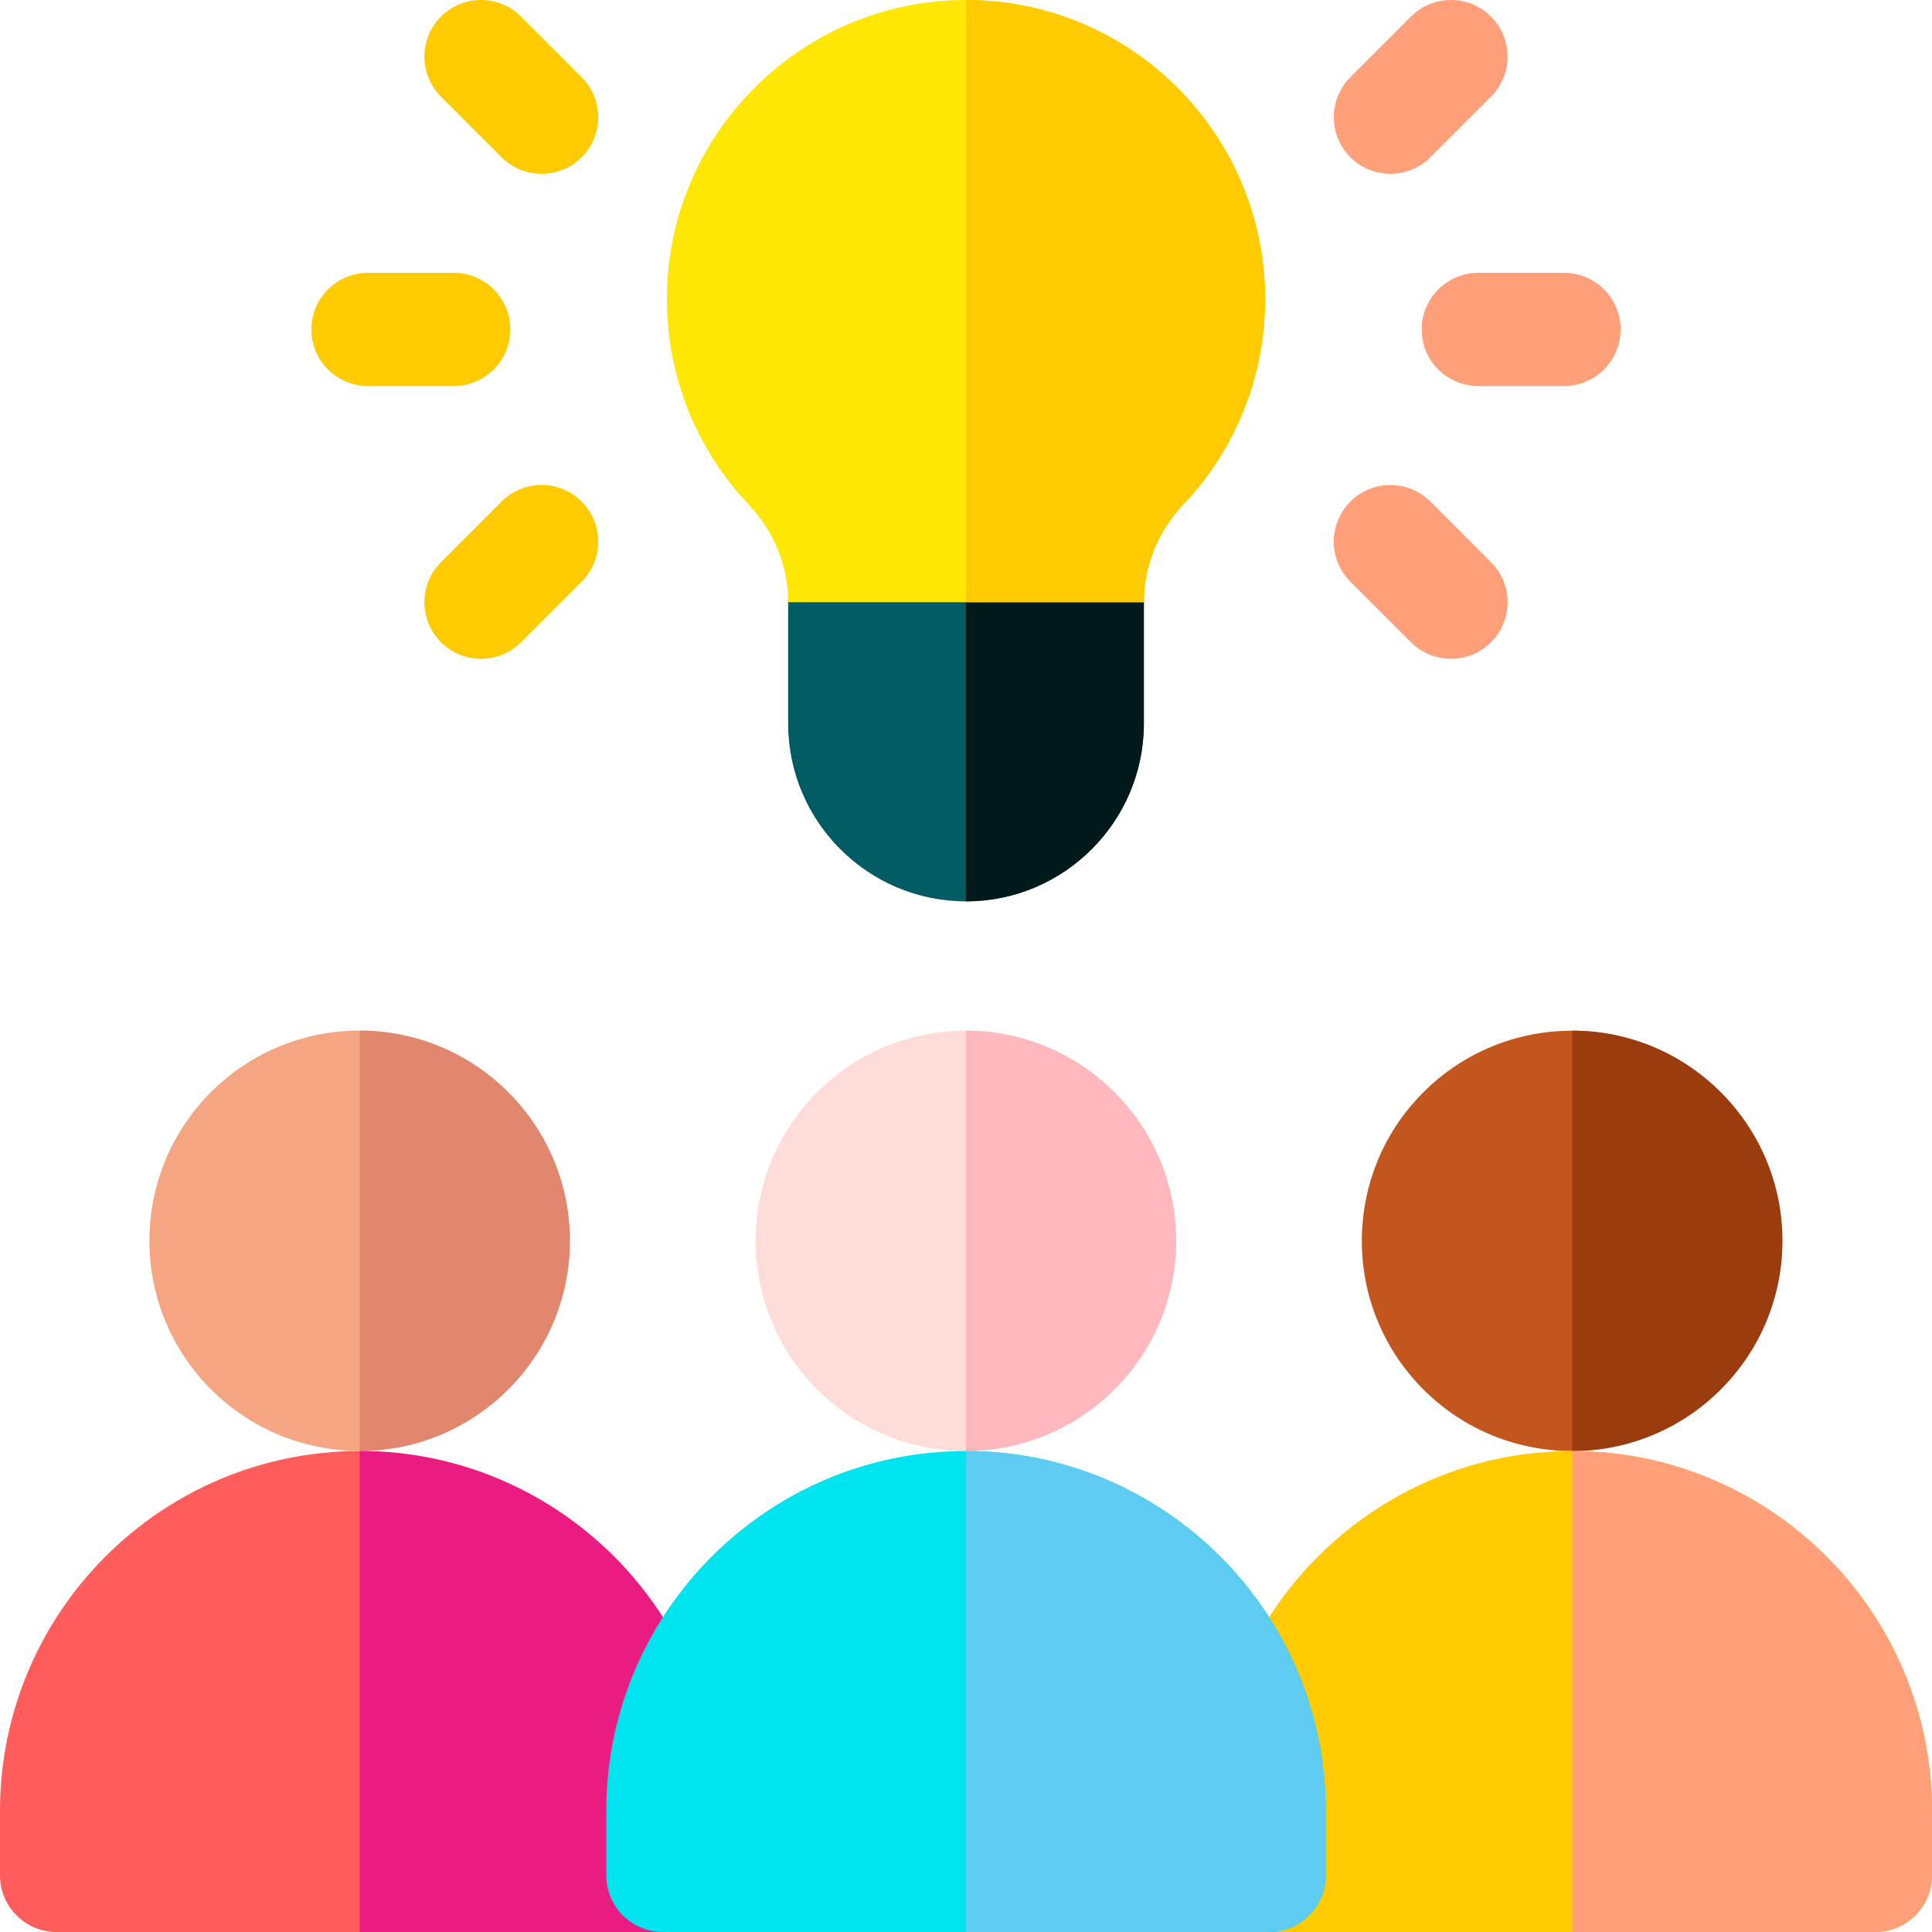
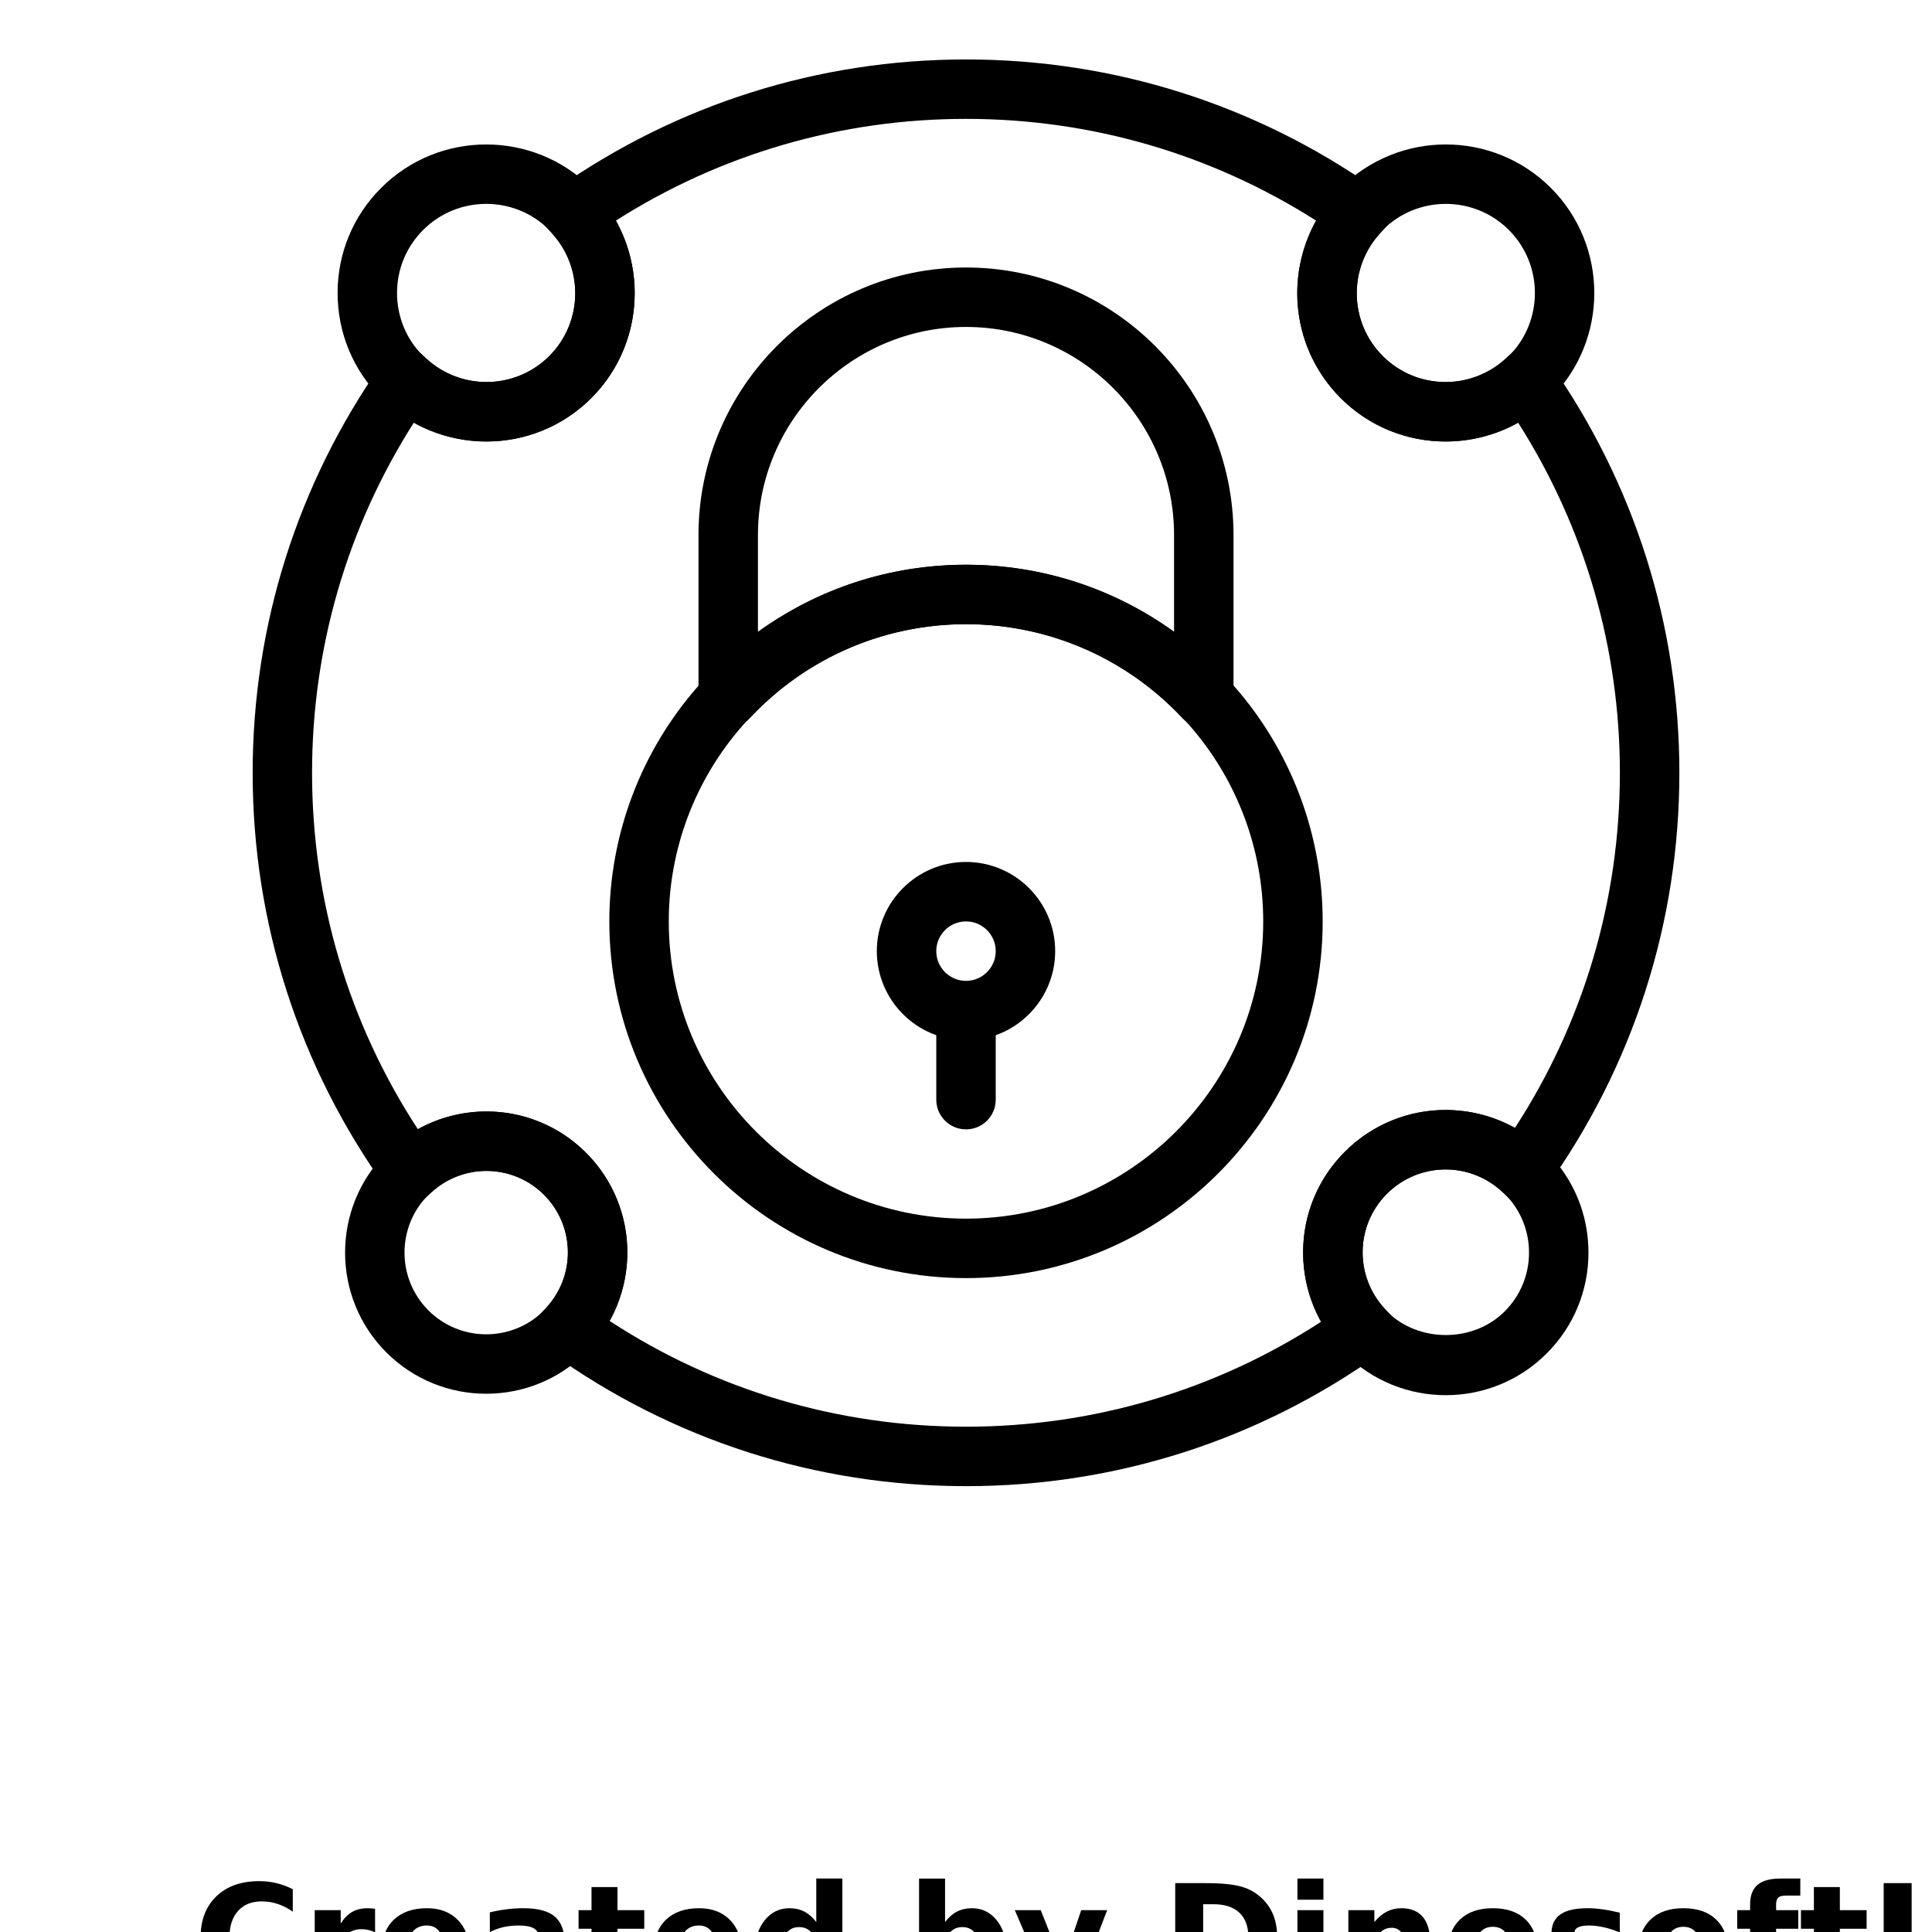
- <svg xmlns="http://www.w3.org/2000/svg" id="Layer_1" enable-background="new 0 0 512 512" height="512" viewBox="0 0 512 512" width="512">
+ <svg xmlns="http://www.w3.org/2000/svg" xmlns:xlink="http://www.w3.org/1999/xlink" width="700pt" height="700pt" version="1.1" viewBox="0 0 700 700">
+   <defs>
+     <symbol id="o" overflow="visible">
+       <path d="m36.078-2.156c-1.867 0.969-3.809 1.699-5.828 2.188-2.012 0.488-4.109 0.734-6.297 0.734-6.543 0-11.727-1.828-15.547-5.484-3.812-3.656-5.719-8.613-5.719-14.875 0-6.269 1.906-11.234 5.719-14.891 3.82-3.656 9.004-5.484 15.547-5.484 2.188 0 4.285 0.25 6.297 0.75 2.019 0.492 3.961 1.215 5.828 2.172v8.125c-1.875-1.281-3.727-2.219-5.547-2.812-1.824-0.594-3.746-0.891-5.766-0.891-3.617 0-6.461 1.156-8.531 3.469-2.062 2.312-3.094 5.5-3.094 9.562 0 4.055 1.031 7.234 3.094 9.547 2.07 2.312 4.914 3.469 8.531 3.469 2.019 0 3.941-0.297 5.766-0.891 1.82-0.594 3.672-1.531 5.547-2.812z" />
+     </symbol>
+     <symbol id="i" overflow="visible">
+       <path d="m26.391-21.422c-0.824-0.383-1.641-0.672-2.453-0.859s-1.633-0.281-2.453-0.281c-2.43 0-4.293 0.777-5.594 2.328-1.305 1.555-1.953 3.777-1.953 6.672v13.562h-9.422v-29.453h9.422v4.844c1.207-1.926 2.594-3.332 4.156-4.219 1.57-0.883 3.453-1.328 5.641-1.328 0.32 0 0.664 0.016 1.031 0.047 0.363 0.023 0.898 0.074 1.609 0.156z" />
+     </symbol>
+     <symbol id="b" overflow="visible">
+       <path d="m33.922-14.797v2.672h-22.016c0.227 2.211 1.023 3.867 2.391 4.969 1.375 1.105 3.285 1.656 5.734 1.656 1.977 0 4.004-0.289 6.078-0.875 2.082-0.582 4.219-1.473 6.406-2.672v7.266c-2.219 0.836-4.445 1.465-6.672 1.891-2.231 0.438-4.453 0.656-6.672 0.656-5.336 0-9.48-1.352-12.438-4.062-2.949-2.707-4.422-6.508-4.422-11.406 0-4.801 1.445-8.578 4.344-11.328 2.906-2.75 6.898-4.125 11.984-4.125 4.625 0 8.328 1.398 11.109 4.188 2.781 2.781 4.172 6.508 4.172 11.172zm-9.688-3.141c0-1.781-0.523-3.219-1.562-4.312-1.043-1.094-2.402-1.641-4.078-1.641-1.824 0-3.309 0.512-4.453 1.531-1.137 1.023-1.844 2.496-2.125 4.422z" />
+     </symbol>
+     <symbol id="h" overflow="visible">
+       <path d="m17.719-13.25c-1.961 0-3.438 0.336-4.438 1-0.992 0.668-1.484 1.648-1.484 2.938 0 1.199 0.398 2.137 1.203 2.812 0.801 0.668 1.91 1 3.328 1 1.77 0 3.258-0.633 4.469-1.906 1.207-1.27 1.812-2.859 1.812-4.766v-1.078zm14.375-3.547v16.797h-9.484v-4.359c-1.262 1.781-2.684 3.086-4.266 3.906-1.574 0.812-3.492 1.219-5.75 1.219-3.055 0-5.531-0.891-7.438-2.672-1.898-1.781-2.844-4.086-2.844-6.922 0-3.457 1.188-5.988 3.562-7.594 2.375-1.613 6.102-2.422 11.188-2.422h5.547v-0.75c0-1.488-0.59-2.578-1.766-3.266-1.168-0.688-2.996-1.031-5.484-1.031-2.023 0-3.902 0.203-5.641 0.609-1.73 0.398-3.34 0.996-4.828 1.797v-7.172c2.008-0.488 4.031-0.859 6.062-1.109 2.039-0.258 4.078-0.391 6.109-0.391 5.312 0 9.145 1.047 11.5 3.141 2.352 2.094 3.531 5.5 3.531 10.219z" />
+     </symbol>
+     <symbol id="a" overflow="visible">
+       <path d="m14.797-37.812v8.359h9.703v6.734h-9.703v12.484c0 1.375 0.27 2.305 0.812 2.781 0.551 0.48 1.629 0.719 3.234 0.719h4.844v6.734h-8.078c-3.711 0-6.34-0.773-7.891-2.328-1.555-1.551-2.328-4.188-2.328-7.906v-12.484h-4.688v-6.734h4.688v-8.359z" />
+     </symbol>
+     <symbol id="g" overflow="visible">
+       <path d="m24.562-25.141v-15.766h9.453v40.906h-9.453v-4.266c-1.305 1.742-2.734 3.016-4.297 3.828-1.555 0.801-3.356 1.203-5.406 1.203-3.637 0-6.621-1.441-8.953-4.328-2.324-2.883-3.484-6.598-3.484-11.141 0-4.531 1.16-8.238 3.484-11.125 2.332-2.883 5.316-4.328 8.953-4.328 2.031 0 3.828 0.414 5.391 1.234 1.57 0.812 3.008 2.074 4.312 3.781zm-6.219 19.062c2.019 0 3.562-0.734 4.625-2.203s1.594-3.609 1.594-6.422c0-2.801-0.531-4.938-1.594-6.406s-2.606-2.203-4.625-2.203c-1.992 0-3.516 0.734-4.578 2.203s-1.594 3.606-1.594 6.406c0 2.812 0.531 4.953 1.594 6.422s2.586 2.203 4.578 2.203z" />
+     </symbol>
+     <symbol id="f" overflow="visible">
+       <path d="m20.188-6.078c2.019 0 3.555-0.734 4.609-2.203 1.062-1.469 1.594-3.609 1.594-6.422 0-2.801-0.531-4.938-1.594-6.406-1.055-1.469-2.59-2.203-4.609-2.203-2.012 0-3.559 0.742-4.641 2.219-1.074 1.48-1.609 3.609-1.609 6.391 0 2.793 0.535 4.93 1.609 6.406 1.082 1.48 2.629 2.219 4.641 2.219zm-6.25-19.062c1.289-1.707 2.723-2.969 4.297-3.781 1.582-0.82 3.398-1.234 5.453-1.234 3.625 0 6.602 1.445 8.938 4.328 2.332 2.887 3.5 6.594 3.5 11.125 0 4.543-1.168 8.258-3.5 11.141-2.336 2.887-5.312 4.328-8.938 4.328-2.055 0-3.871-0.406-5.453-1.219-1.574-0.82-3.008-2.094-4.297-3.812v4.266h-9.422v-40.906h9.422z" />
+     </symbol>
+     <symbol id="e" overflow="visible">
+       <path d="m0.656-29.453h9.406l7.922 19.984 6.734-19.984h9.406l-12.375 32.234c-1.25 3.281-2.703 5.57-4.359 6.875-1.656 1.312-3.844 1.969-6.562 1.969h-5.438v-6.188h2.938c1.602 0 2.766-0.258 3.484-0.766 0.727-0.5 1.297-1.406 1.703-2.719l0.266-0.828z" />
+     </symbol>
+     <symbol id="d" overflow="visible">
+       <path d="m15.062-31.609v23.953h3.625c4.133 0 7.289-1.02 9.469-3.062 2.188-2.051 3.281-5.035 3.281-8.953 0-3.883-1.09-6.844-3.266-8.875-2.168-2.039-5.328-3.062-9.484-3.062zm-10.125-7.641h10.672c5.969 0 10.41 0.43 13.328 1.281 2.914 0.844 5.414 2.281 7.5 4.312 1.844 1.773 3.207 3.812 4.094 6.125 0.895 2.312 1.344 4.934 1.344 7.859 0 2.969-0.449 5.617-1.344 7.938-0.887 2.324-2.25 4.371-4.094 6.141-2.106 2.031-4.633 3.477-7.578 4.328-2.938 0.844-7.356 1.266-13.25 1.266h-10.672z" />
+     </symbol>
+     <symbol id="n" overflow="visible">
+       <path d="m4.516-29.453h9.422v29.453h-9.422zm0-11.453h9.422v7.672h-9.422z" />
+     </symbol>
+     <symbol id="m" overflow="visible">
+       <path d="m34.125-17.938v17.938h-9.469v-13.719c0-2.539-0.059-4.289-0.172-5.25-0.117-0.969-0.312-1.68-0.594-2.141-0.367-0.613-0.867-1.094-1.5-1.438-0.625-0.344-1.34-0.516-2.141-0.516-1.969 0-3.516 0.762-4.641 2.281-1.117 1.512-1.672 3.609-1.672 6.297v14.484h-9.422v-29.453h9.422v4.312c1.414-1.707 2.922-2.969 4.516-3.781 1.594-0.82 3.352-1.234 5.281-1.234 3.406 0 5.988 1.047 7.75 3.141 1.758 2.086 2.641 5.109 2.641 9.078z" />
+     </symbol>
+     <symbol id="c" overflow="visible">
+       <path d="m18.531-23.422c-2.086 0-3.672 0.75-4.766 2.25s-1.641 3.656-1.641 6.469c0 2.824 0.547 4.984 1.641 6.484s2.68 2.25 4.766 2.25c2.051 0 3.617-0.75 4.703-2.25 1.094-1.5 1.641-3.66 1.641-6.484 0-2.812-0.547-4.969-1.641-6.469-1.086-1.5-2.652-2.25-4.703-2.25zm0-6.734c5.07 0 9.031 1.371 11.875 4.109 2.844 2.731 4.266 6.512 4.266 11.344 0 4.844-1.422 8.637-4.266 11.375-2.844 2.731-6.805 4.094-11.875 4.094-5.086 0-9.059-1.363-11.922-4.094-2.867-2.738-4.297-6.531-4.297-11.375 0-4.832 1.43-8.613 4.297-11.344 2.863-2.738 6.836-4.109 11.922-4.109z" />
+     </symbol>
+     <symbol id="l" overflow="visible">
+       <path d="m27.531-28.531v7.156c-2.023-0.844-3.969-1.473-5.844-1.891-1.875-0.414-3.648-0.625-5.312-0.625-1.781 0-3.109 0.227-3.984 0.672-0.867 0.438-1.297 1.121-1.297 2.047 0 0.762 0.328 1.344 0.984 1.75 0.656 0.398 1.832 0.695 3.531 0.891l1.656 0.234c4.82 0.617 8.066 1.625 9.734 3.031 1.664 1.398 2.5 3.594 2.5 6.594 0 3.137-1.156 5.496-3.469 7.078-2.312 1.574-5.766 2.359-10.359 2.359-1.949 0-3.965-0.156-6.047-0.469-2.074-0.301-4.203-0.758-6.391-1.375v-7.156c1.875 0.918 3.797 1.605 5.766 2.062 1.977 0.449 3.984 0.672 6.016 0.672 1.832 0 3.211-0.25 4.141-0.75 0.938-0.508 1.406-1.266 1.406-2.266 0-0.844-0.324-1.469-0.969-1.875-0.637-0.414-1.906-0.738-3.812-0.969l-1.656-0.203c-4.199-0.531-7.141-1.504-8.828-2.922-1.68-1.414-2.516-3.57-2.516-6.469 0-3.125 1.066-5.438 3.203-6.938 2.144-1.508 5.426-2.266 9.844-2.266 1.738 0 3.562 0.137 5.469 0.406 1.906 0.262 3.984 0.668 6.234 1.219z" />
+     </symbol>
+     <symbol id="k" overflow="visible">
+       <path d="m23.891-40.906v6.172h-5.203c-1.336 0-2.262 0.246-2.781 0.734-0.523 0.48-0.781 1.312-0.781 2.5v2.047h8.031v6.734h-8.031v22.719h-9.422v-22.719h-4.672v-6.734h4.672v-2.047c0-3.207 0.891-5.578 2.672-7.109 1.789-1.531 4.562-2.297 8.312-2.297z" />
+     </symbol>
+     <symbol id="j" overflow="visible">
+       <path d="m4.938-39.25h10.125v31.594h17.781v7.656h-27.906z" />
+     </symbol>
+   </defs>
  <g>
-     <path d="m256 238.867c-25.989 0-47.133-21.144-47.133-47.133v-32.134c0-8.284 6.716-15 15-15h64.267c8.284 0 15 6.716 15 15v32.133c0 25.99-21.145 47.134-47.134 47.134z" fill="#005b62" />
-     <path d="m303.134 191.733v-32.133c0-8.284-6.716-15-15-15h-32.134v94.267c25.989 0 47.134-21.144 47.134-47.134z" fill="#00191a" />
-     <g fill="#ffcb00">
-       <path d="m132.926 41.673c5.859 5.859 15.356 5.856 21.213 0 5.858-5.858 5.858-15.355 0-21.213l-16.065-16.066c-5.857-5.857-15.355-5.858-21.213 0s-5.858 15.355 0 21.213z" />
-       <path d="m132.926 132.927-16.066 16.067c-5.857 5.858-5.857 15.355 0 21.213 5.86 5.859 15.357 5.856 21.213 0l16.066-16.067c5.857-5.858 5.857-15.355 0-21.213-5.858-5.858-15.354-5.859-21.213 0z" />
-       <path d="m135.241 87.3c0-8.284-6.716-15-15-15h-22.722c-8.284 0-15 6.716-15 15s6.716 15 15 15h22.722c8.284 0 15-6.716 15-15z" />
-     </g>
-     <g fill="#ffa07a">
-       <path d="m379.073 41.673c-5.859 5.859-15.356 5.856-21.213 0-5.858-5.858-5.858-15.355 0-21.213l16.066-16.067c5.857-5.857 15.355-5.858 21.213 0s5.858 15.355 0 21.213z" />
-       <path d="m379.073 132.927 16.066 16.067c5.857 5.858 5.857 15.355 0 21.213-5.86 5.859-15.357 5.856-21.213 0l-16.066-16.067c-5.857-5.858-5.857-15.355 0-21.213 5.858-5.858 15.355-5.859 21.213 0z" />
-       <path d="m376.759 87.3c0-8.284 6.716-15 15-15h22.722c8.284 0 15 6.716 15 15s-6.716 15-15 15h-22.722c-8.284 0-15-6.716-15-15z" />
-     </g>
-     <g>
-       <g>
-         <ellipse cx="95.333" cy="328.833" fill="#f5a582" rx="55.7" ry="55.7" transform="matrix(.707 -.707 .707 .707 -204.598 163.724)" />
-         <path d="m175.667 512h-160.667c-8.284 0-15-6.716-15-15v-17.133c0-52.567 42.767-95.333 95.333-95.333s95.333 42.767 95.333 95.333v17.133c.001 8.284-6.715 15-14.999 15z" fill="#ff5c5c" />
-         <path d="m95.333 273.133c30.713 0 55.7 24.987 55.7 55.7s-24.987 55.7-55.7 55.7z" fill="#e1876e" />
-         <path d="m175.667 512c8.284 0 15-6.716 15-15v-17.133c0-52.567-42.766-95.333-95.333-95.333v127.466z" fill="#ea1c81" />
-       </g>
-       <g>
-         <ellipse cx="416.667" cy="328.833" fill="#c3551e" rx="55.7" ry="55.7" transform="matrix(.707 -.707 .707 .707 -110.481 390.941)" />
-         <path d="m497 512h-160.667c-8.284 0-15-6.716-15-15v-17.133c0-52.567 42.767-95.333 95.333-95.333s95.334 42.766 95.334 95.333v17.133c0 8.284-6.716 15-15 15z" fill="#ffcb00" />
-         <path d="m416.667 273.133c30.713 0 55.7 24.987 55.7 55.7s-24.987 55.7-55.7 55.7z" fill="#9b3c0f" />
-         <path d="m497 512c8.284 0 15-6.716 15-15v-17.133c0-52.567-42.766-95.333-95.333-95.333v127.466z" fill="#ffa07a" />
-       </g>
-       <g>
-         <ellipse cx="256" cy="328.833" fill="#ffdcd7" rx="55.7" ry="55.7" transform="matrix(.707 -.707 .707 .707 -157.54 277.332)" />
-         <path d="m336.333 512h-160.666c-8.284 0-15-6.716-15-15v-17.133c0-52.567 42.767-95.333 95.333-95.333s95.333 42.767 95.333 95.333v17.133c0 8.284-6.716 15-15 15z" fill="#00e4ef" />
-         <path d="m256 273.133c30.713 0 55.7 24.987 55.7 55.7s-24.987 55.7-55.7 55.7z" fill="#ffb9be" />
-         <path d="m336.333 512c8.284 0 15-6.716 15-15v-17.133c0-52.567-42.766-95.333-95.333-95.333v127.466z" fill="#5ecbf1" />
-       </g>
-     </g>
-     <path d="m303.134 159.6c0-9.577 3.74-18.702 10.282-25.703 14.091-14.798 21.851-34.196 21.851-54.63 0-43.708-35.559-79.267-79.267-79.267s-79.267 35.559-79.267 79.267c0 20.434 7.76 39.833 21.851 54.63 6.542 7.001 10.283 16.126 10.283 25.703z" fill="#ffe705" />
-     <path d="m313.416 133.897c14.091-14.798 21.851-34.196 21.851-54.63 0-43.708-35.559-79.267-79.267-79.267v159.6h47.134c0-9.577 3.74-18.702 10.282-25.703z" fill="#ffcb00" />
+     <path d="m350 463.08c-71.262 0-129.23-57.969-129.23-129.23 0-31.457 11.473-61.785 32.309-85.406 24.504-27.852 59.828-43.824 96.922-43.824 37.039 0 72.367 15.934 96.914 43.719 20.844 23.629 32.316 53.992 32.316 85.512 0 71.262-57.969 129.23-129.23 129.23zm0-236.93c-30.898 0-60.336 13.312-80.758 36.523-17.375 19.691-26.934 44.961-26.934 71.172 0 59.379 48.312 107.69 107.69 107.69s107.69-48.312 107.69-107.69c0-26.262-9.559-51.574-26.922-71.262-20.457-23.148-49.902-36.434-80.77-36.434z" />
+     <path d="m263.85 263.57c-1.336 0-2.684-0.242-3.965-0.758-4.113-1.633-6.805-5.598-6.805-10.012v-58.957c0-53.445 43.477-96.922 96.922-96.922s96.922 43.477 96.922 96.922v58.875c0 4.418-2.691 8.383-6.793 10.012-4.113 1.598-8.793 0.59-11.809-2.629-20.645-21.891-48.453-33.953-78.32-33.953-29.891 0-57.695 12.082-78.309 34.023-2.07 2.207-4.934 3.398-7.844 3.398zm86.152-145.11c-41.562 0-75.383 33.82-75.383 75.383v35.148c21.801-15.848 47.852-24.375 75.383-24.375 27.512 0 53.574 8.508 75.383 24.336v-35.105c0-41.562-33.82-75.387-75.383-75.387z" />
+     <path d="m350 376.92c-17.816 0-32.309-14.492-32.309-32.309 0-17.816 14.492-32.309 32.309-32.309s32.309 14.492 32.309 32.309c0 17.816-14.492 32.309-32.309 32.309zm0-43.074c-5.941 0-10.77 4.828-10.77 10.77 0 5.941 4.828 10.77 10.77 10.77s10.77-4.828 10.77-10.77c0-5.945-4.828-10.77-10.77-10.77z" />
+     <path d="m350 409.19c-5.953 0-10.77-4.816-10.77-10.77v-25.82c0-5.953 4.816-10.77 10.77-10.77s10.77 4.816 10.77 10.77v25.82c0 5.953-4.816 10.77-10.77 10.77z" />
+     <path d="m523.84 159.98c-13.797 0-27.586-5.246-38.082-15.742-20.98-20.992-20.98-55.16 0-76.152 20.992-20.992 55.16-20.992 76.152 0 20.98 20.992 20.98 55.16 0 76.152-10.496 10.496-24.285 15.742-38.07 15.742zm0-86.109c-8.277 0-16.555 3.156-22.852 9.445-12.59 12.598-12.59 33.098 0 45.695 12.598 12.609 33.098 12.59 45.695 0 12.59-12.598 12.59-33.098 0-45.695-6.301-6.293-14.578-9.445-22.844-9.445z" />
+     <path d="m176.16 504.98c-13.094 0-26.199-4.996-36.168-14.965-19.949-19.949-19.949-52.395 0-72.344 19.941-19.918 52.406-19.941 72.344 0 19.941 19.949 19.941 52.395 0 72.344-9.969 9.969-23.07 14.965-36.176 14.965zm0.012-80.738c-7.594 0-15.176 2.891-20.949 8.656-11.547 11.547-11.547 30.34 0 41.887 11.547 11.535 30.34 11.559 41.887 0 11.535-11.547 11.535-30.34 0-41.887-5.773-5.773-13.355-8.656-20.938-8.656z" />
+     <path d="m523.84 505.5c-13.242 0.012-26.48-5.039-36.555-15.113-9.77-9.758-15.145-22.738-15.145-36.547s5.375-26.797 15.145-36.555c20.141-20.141 52.941-20.16 73.102 0 9.77 9.758 15.145 22.746 15.145 36.555s-5.375 26.785-15.145 36.547c-10.078 10.078-23.316 15.113-36.547 15.113zm0-81.797c-7.731 0-15.449 2.945-21.328 8.812-5.699 5.699-8.836 13.273-8.836 21.328s3.133 15.617 8.836 21.316c11.398 11.391 31.246 11.41 42.645 0 5.699-5.699 8.836-13.262 8.836-21.316s-3.133-15.629-8.836-21.328c-5.879-5.867-13.598-8.812-21.316-8.812z" />
+     <path d="m176.16 159.98c-13.789 0-27.574-5.246-38.07-15.742-10.168-10.168-15.773-23.695-15.773-38.082s5.606-27.91 15.773-38.07c21.004-21.004 55.172-20.98 76.152 0 20.98 20.992 20.98 55.16 0 76.152-10.496 10.496-24.285 15.742-38.082 15.742zm-22.844-30.969c12.598 12.566 33.098 12.59 45.695 0 12.59-12.598 12.59-33.098 0-45.695-12.598-12.609-33.098-12.59-45.695 0-6.098 6.098-9.465 14.215-9.465 22.84 0 8.637 3.367 16.742 9.465 22.855z" />
+     <path d="m350 538.46c-54.395 0-106.48-16.766-150.62-48.473l-9.906-7.129 8.309-8.949c10.887-11.727 10.59-29.742-0.672-41.016-11.262-11.262-29.289-11.547-41.004-0.672l-8.953 8.305-7.129-9.906c-31.723-44.148-48.484-96.238-48.484-150.62 0-53.383 16.207-104.68 46.863-148.34l7.035-10.012 9.043 8.254c12.777 11.684 32.34 11.262 44.527-0.895 12.18-12.188 12.57-31.75 0.895-44.527l-8.254-9.043 10.023-7.035c43.652-30.656 94.957-46.863 148.33-46.863s104.68 16.207 148.33 46.863l10.023 7.035-8.254 9.043c-11.684 12.789-11.285 32.34 0.895 44.527 12.188 12.188 31.762 12.547 44.527 0.895l9.043-8.254 7.035 10.023c30.656 43.652 46.863 94.957 46.863 148.33 0 54.184-16.648 106.11-48.156 150.17l-7.109 9.938-8.961-8.297c-11.945-11.055-30.258-10.758-41.719 0.703-11.453 11.453-11.77 29.773-0.715 41.719l8.289 8.961-9.93 7.109c-44.047 31.512-95.969 48.16-150.16 48.16zm-129.17-59.883c38.48 25.125 82.914 38.344 129.17 38.344 46.062 0 90.328-13.125 128.71-38.059-11.055-19.738-8.109-44.895 8.57-61.574 16.68-16.668 41.855-19.613 61.574-8.562 24.938-38.398 38.062-82.672 38.062-128.73 0-45.285-12.727-88.941-36.914-126.93-20.582 11.559-46.875 8.539-64.246-8.836-17.363-17.363-20.414-43.664-8.836-64.246-37.984-24.191-81.641-36.914-126.93-36.914s-88.941 12.727-126.93 36.914c11.57 20.582 8.52 46.883-8.836 64.246-17.363 17.352-43.676 20.391-64.246 8.836-24.191 37.973-36.914 81.629-36.914 126.93 0 46.242 13.23 90.676 38.355 129.17 19.52-10.906 44.383-8.004 60.902 8.496 16.512 16.523 19.414 41.387 8.496 60.914z" />
+     <use x="70" y="721.539" xlink:href="#o" />
+     <use x="109.516" y="721.539" xlink:href="#i" />
+     <use x="136.07" y="721.539" xlink:href="#b" />
+     <use x="172.59" y="721.539" xlink:href="#h" />
+     <use x="208.926" y="721.539" xlink:href="#a" />
+     <use x="234.668" y="721.539" xlink:href="#b" />
+     <use x="271.188" y="721.539" xlink:href="#g" />
+     <use x="328.477" y="721.539" xlink:href="#f" />
+     <use x="367.023" y="721.539" xlink:href="#e" />
+     <use x="420.867" y="721.539" xlink:href="#d" />
+     <use x="465.562" y="721.539" xlink:href="#n" />
+     <use x="484.02" y="721.539" xlink:href="#m" />
+     <use x="522.355" y="721.539" xlink:href="#c" />
+     <use x="559.348" y="721.539" xlink:href="#l" />
+     <use x="591.398" y="721.539" xlink:href="#c" />
+     <use x="628.391" y="721.539" xlink:href="#k" />
+     <use x="651.816" y="721.539" xlink:href="#a" />
+     <use x="677.559" y="721.539" xlink:href="#j" />
  </g>
</svg>
